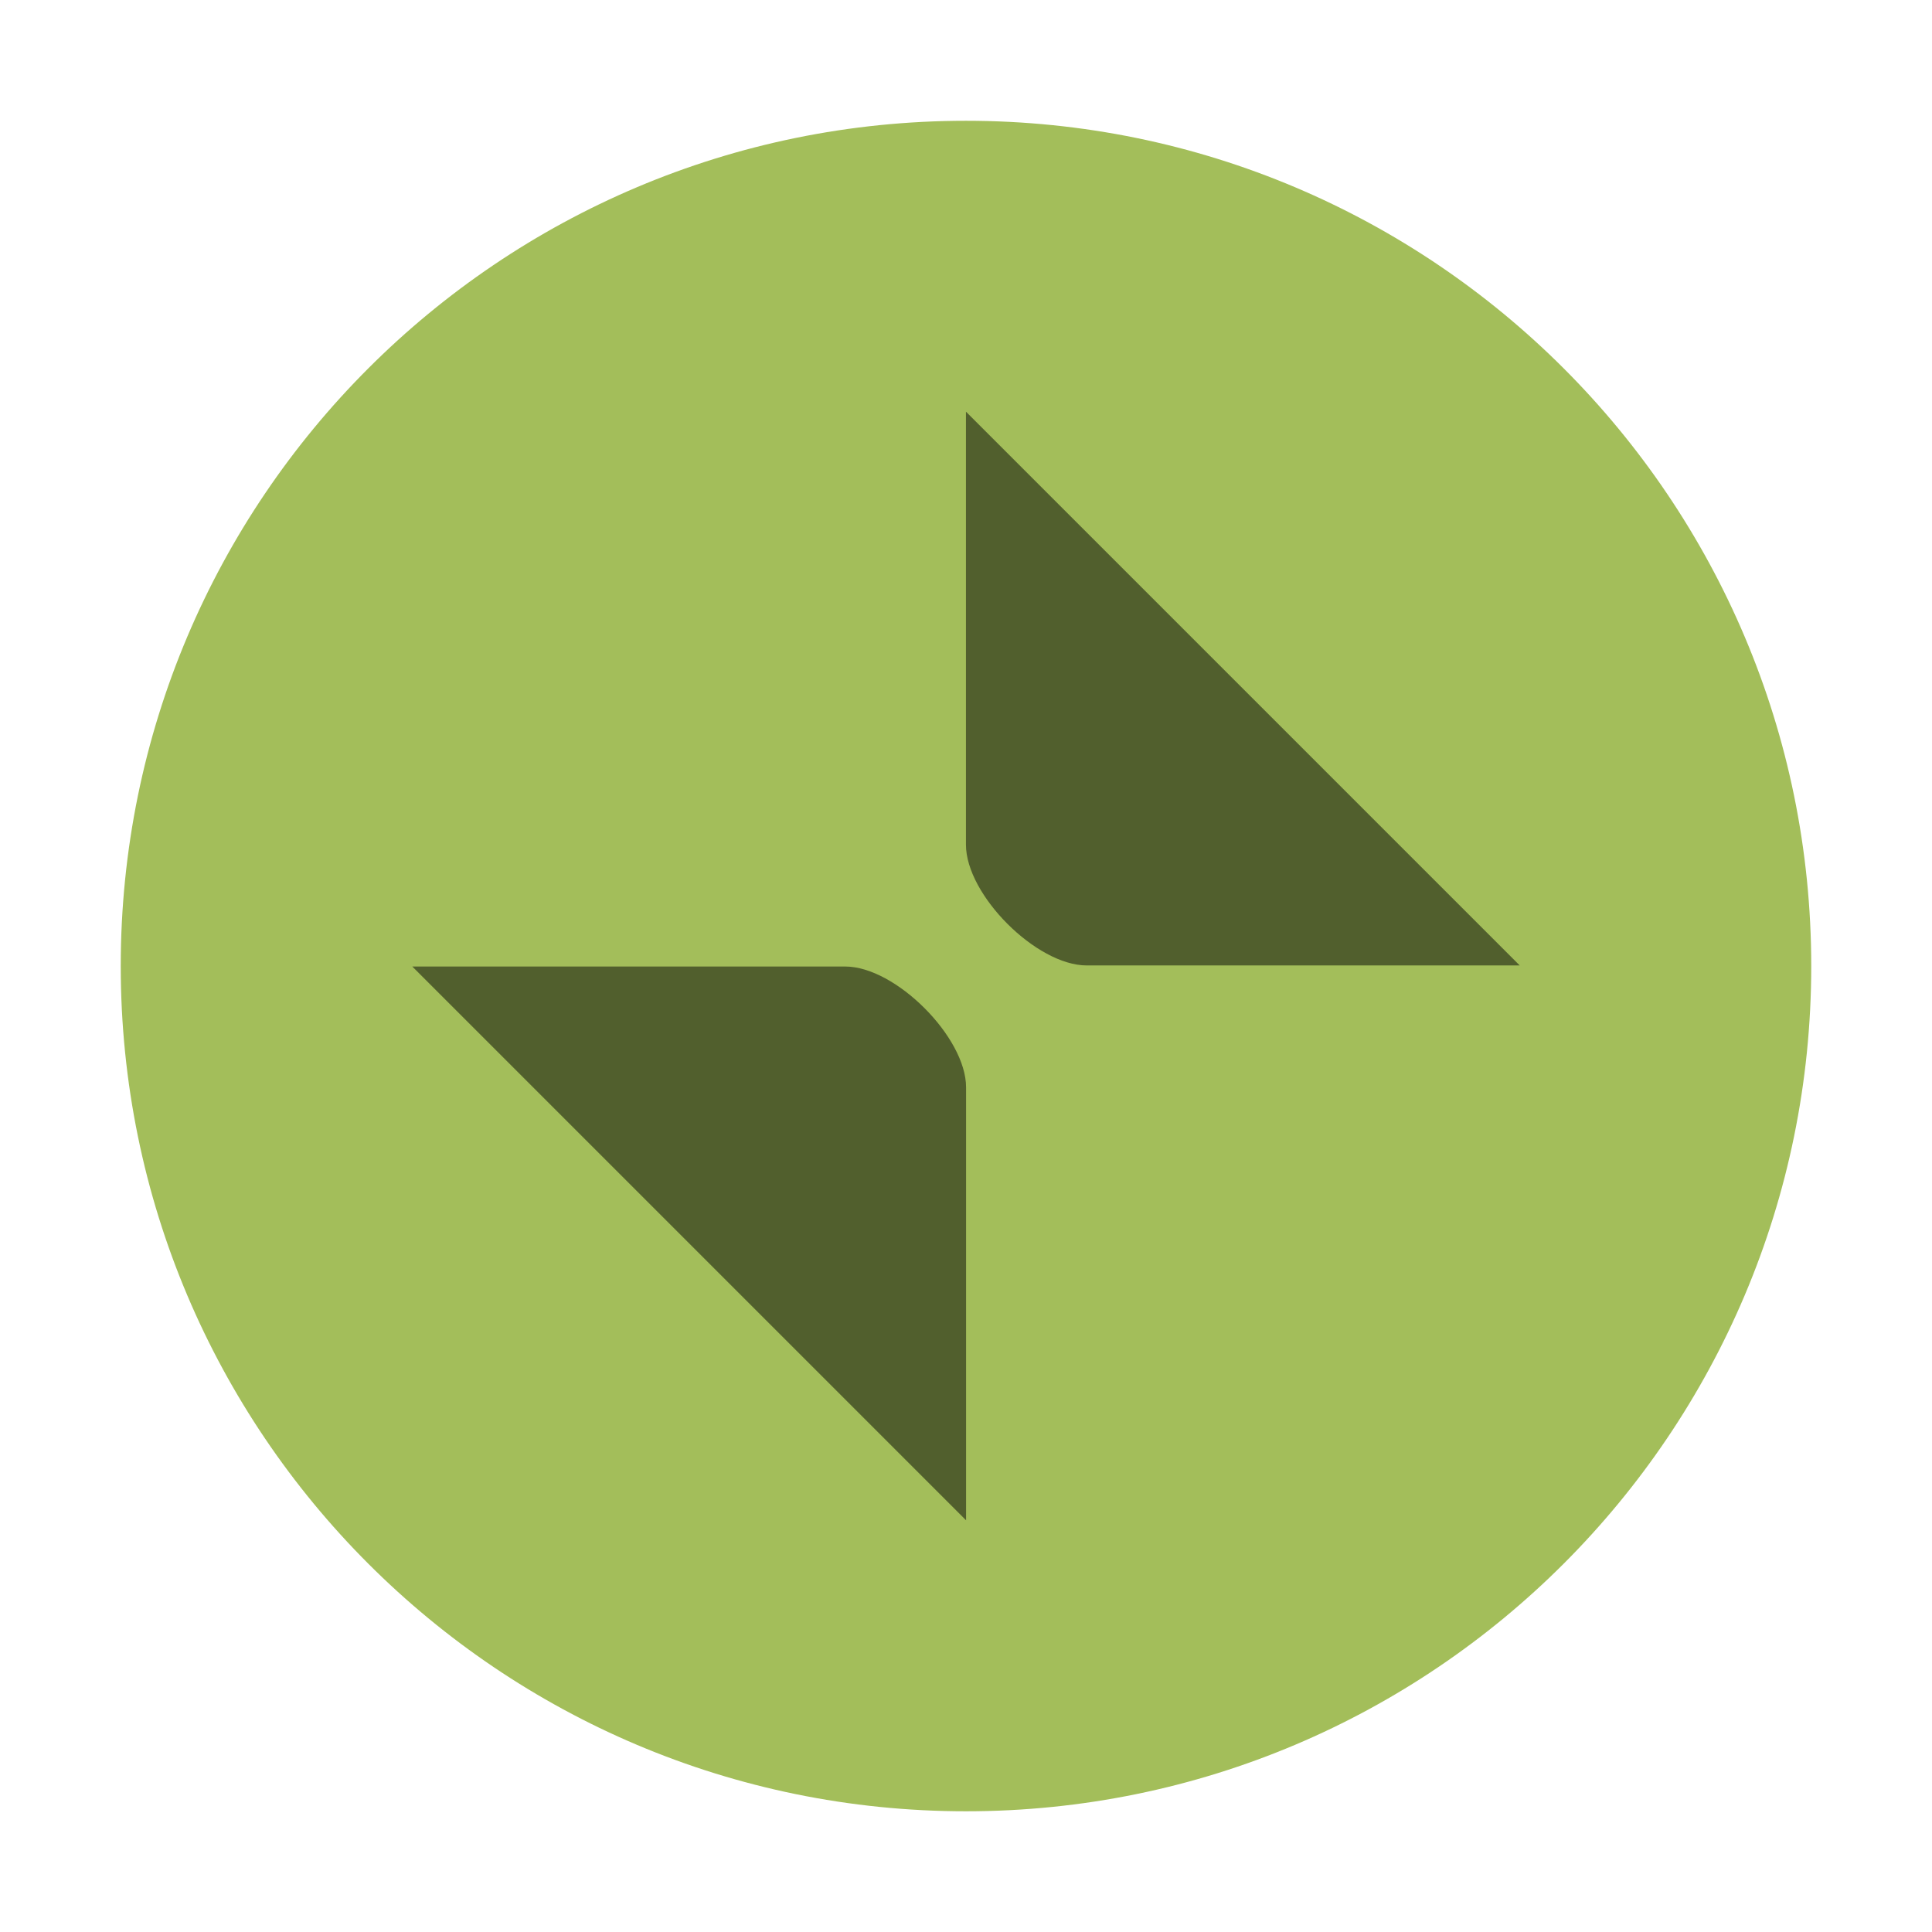
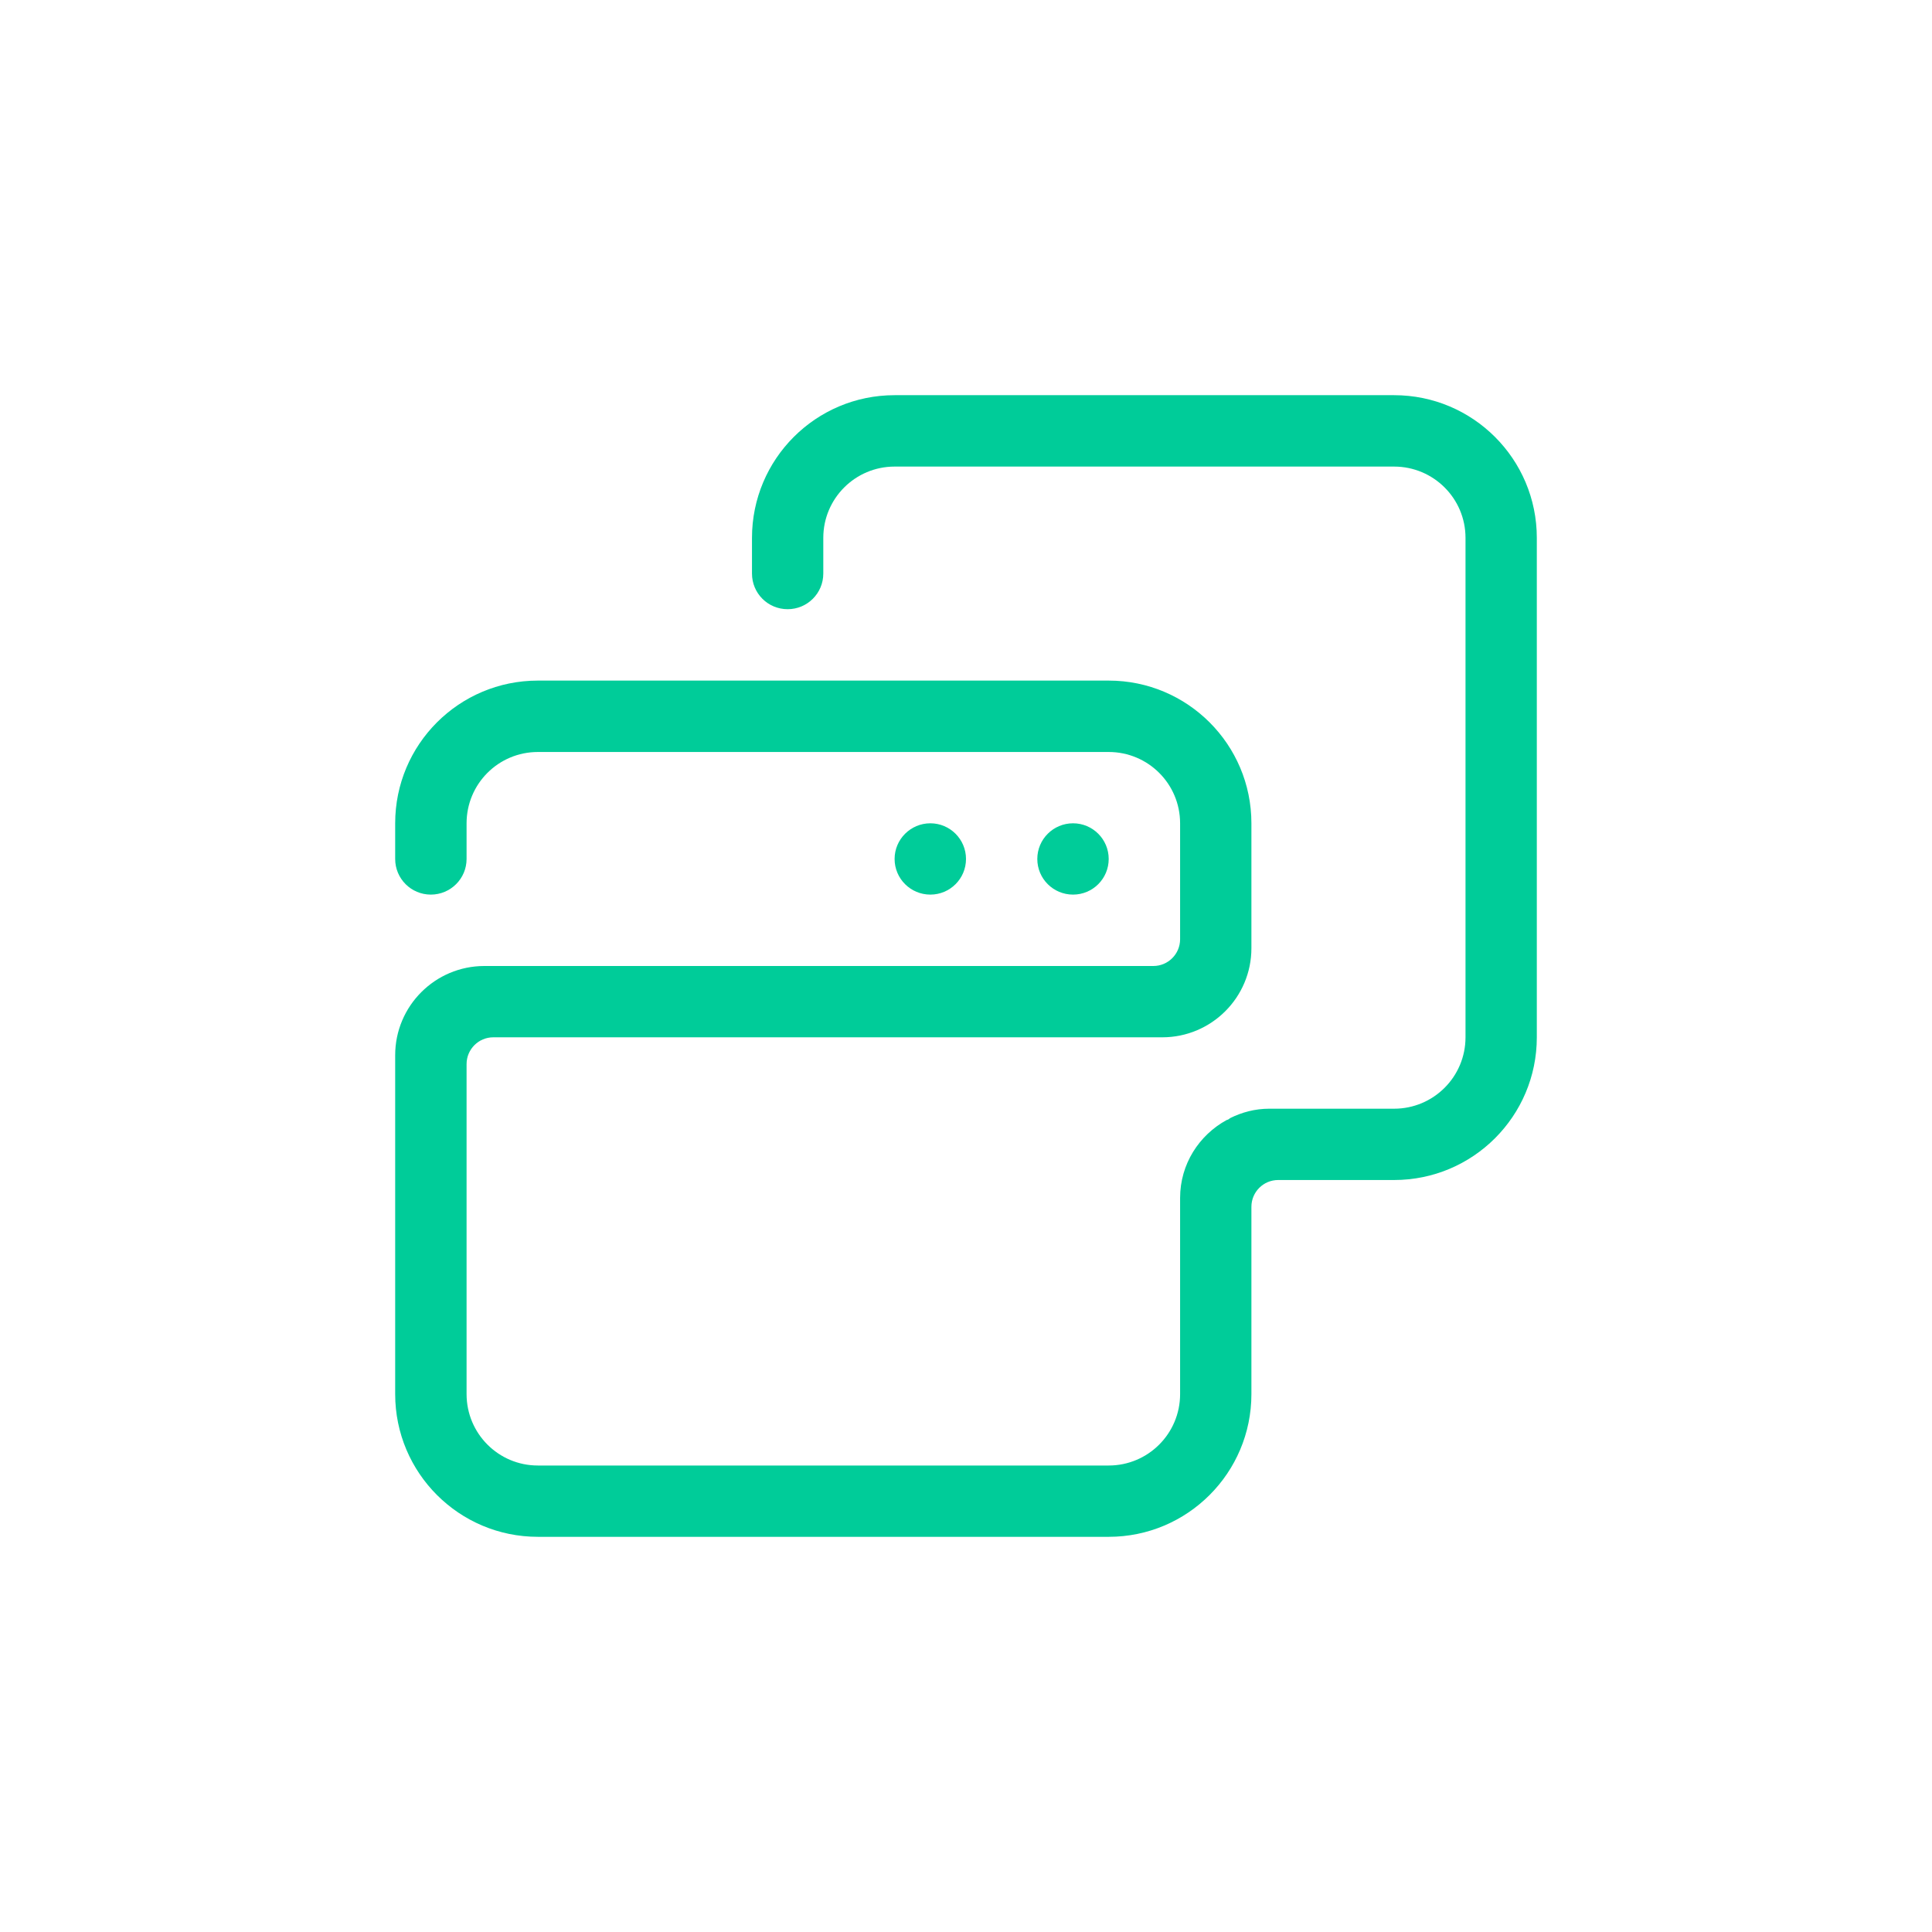
<svg xmlns="http://www.w3.org/2000/svg" viewBox="0 0 50 50" version="1.2" baseProfile="tiny">
  <defs>
</defs>
  <g fill="none" stroke="black" stroke-width="1" fill-rule="evenodd" stroke-linecap="square" stroke-linejoin="bevel">
-     <g fill="#000000" fill-opacity="1" stroke="none" transform="matrix(3.125,0,0,3.125,-978.125,676.993)" font-family="FuraCode Nerd Font" font-size="10" font-weight="400" font-style="normal" opacity="0">
-       <rect x="313" y="-216.638" width="16" height="16" />
+     <g fill="#000000" fill-opacity="1" stroke="none" transform="matrix(-2.27273,0,0,-2.27273,50,0)" font-family="FuraCode Nerd Font" font-size="10" font-weight="400" font-style="normal" opacity="0.001">
+       <rect x="0" y="-22" width="22" height="22" />
    </g>
-     <g fill="#a3be5a" fill-opacity="1" stroke="none" transform="matrix(3.125,0,0,3.125,-994.444,704.432)" font-family="FuraCode Nerd Font" font-size="10" font-weight="400" font-style="normal">
-       <path vector-effect="none" fill-rule="evenodd" d="M326.222,-210.418 C330.088,-210.418 333.222,-213.552 333.222,-217.418 C333.222,-221.284 330.088,-224.418 326.222,-224.418 C322.356,-224.418 319.222,-221.284 319.222,-217.418 C319.222,-213.552 322.356,-210.418 326.222,-210.418 " />
-     </g>
-     <g fill="#000000" fill-opacity="1" stroke="none" transform="matrix(3.125,0,0,3.125,-994.42,704.673)" font-family="FuraCode Nerd Font" font-size="10" font-weight="400" font-style="normal" opacity="0.5">
-       <path vector-effect="none" fill-rule="nonzero" d="M326.214,-222.086 L326.214,-218.5 C326.214,-218.084 326.798,-217.5 327.214,-217.5 L330.8,-217.5 L326.214,-222.086" />
-     </g>
-     <g fill="#000000" fill-opacity="1" stroke="none" transform="matrix(3.125,0,0,3.125,-994.42,704.673)" font-family="FuraCode Nerd Font" font-size="10" font-weight="400" font-style="normal" opacity="0.5">
-       <path vector-effect="none" fill-rule="nonzero" d="M326.215,-212.905 L326.215,-216.491 C326.215,-216.906 325.63,-217.491 325.215,-217.491 L321.629,-217.491 L326.215,-212.905" />
+     <g fill="#00cc99" fill-opacity="1" stroke="none" transform="matrix(2.27273,0,0,2.27273,50,0)" font-family="FuraCode Nerd Font" font-size="10" font-weight="400" font-style="normal">
+       <path vector-effect="none" fill-rule="evenodd" d="M-9.375,9.781 C-9.375,10.006 -9.557,10.187 -9.781,10.187 C-10.006,10.187 -10.188,10.006 -10.188,9.781 C-10.188,9.557 -10.006,9.375 -9.781,9.375 C-9.557,9.375 -9.375,9.557 -9.375,9.781 M-11,9.781 C-11,10.006 -11.182,10.187 -11.406,10.187 C-11.63,10.187 -11.813,10.006 -11.813,9.781 C-11.813,9.557 -11.63,9.375 -11.406,9.375 C-11.182,9.375 -11,9.557 -11,9.781 M-6.125,13.437 L-7.445,13.437 C-7.614,13.437 -7.75,13.574 -7.75,13.742 L-7.75,15.875 C-7.75,16.772 -8.478,17.5 -9.375,17.5 L-15.875,17.5 C-16.773,17.5 -17.5,16.772 -17.5,15.875 L-17.5,12.016 C-17.5,11.455 -17.045,11 -16.484,11 L-8.867,11 C-8.699,11 -8.562,10.864 -8.562,10.695 L-8.562,9.375 C-8.562,8.926 -8.926,8.563 -9.375,8.563 L-15.875,8.563 C-16.324,8.563 -16.687,8.926 -16.687,9.375 L-16.687,9.781 C-16.687,10.006 -16.87,10.187 -17.094,10.187 C-17.318,10.187 -17.5,10.006 -17.5,9.781 L-17.5,9.375 C-17.5,8.477 -16.773,7.75 -15.875,7.75 L-13.641,7.75 L-13.437,7.75 L-12.625,7.75 L-12.422,7.75 L-9.375,7.75 C-8.478,7.75 -7.75,8.477 -7.75,9.375 L-7.75,10.797 C-7.75,11.358 -8.205,11.812 -8.765,11.812 L-16.383,11.812 C-16.551,11.812 -16.687,11.949 -16.687,12.117 L-16.687,15.875 C-16.687,16.324 -16.324,16.688 -15.875,16.688 L-9.375,16.688 C-8.926,16.688 -8.562,16.324 -8.562,15.875 L-8.562,13.641 C-8.562,13.256 -8.346,12.926 -8.032,12.754 C-8.016,12.751 -8.003,12.742 -7.992,12.732 C-7.857,12.665 -7.707,12.625 -7.547,12.625 L-6.125,12.625 C-5.676,12.625 -5.312,12.261 -5.312,11.812 L-5.312,6.125 C-5.312,5.676 -5.676,5.313 -6.125,5.313 L-11.813,5.313 C-12.261,5.313 -12.625,5.676 -12.625,6.125 L-12.625,6.531 C-12.625,6.756 -12.807,6.937 -13.031,6.937 C-13.256,6.937 -13.437,6.756 -13.437,6.531 L-13.437,6.125 C-13.437,5.227 -12.71,4.5 -11.813,4.5 L-6.125,4.5 C-5.228,4.5 -4.5,5.227 -4.5,6.125 L-4.5,11.812 C-4.5,12.71 -5.228,13.437 -6.125,13.437 " />
    </g>
    <g fill="none" stroke="#000000" stroke-opacity="1" stroke-width="1" stroke-linecap="square" stroke-linejoin="bevel" transform="matrix(1,0,0,1,0,0)" font-family="FuraCode Nerd Font" font-size="10" font-weight="400" font-style="normal">
</g>
  </g>
</svg>
